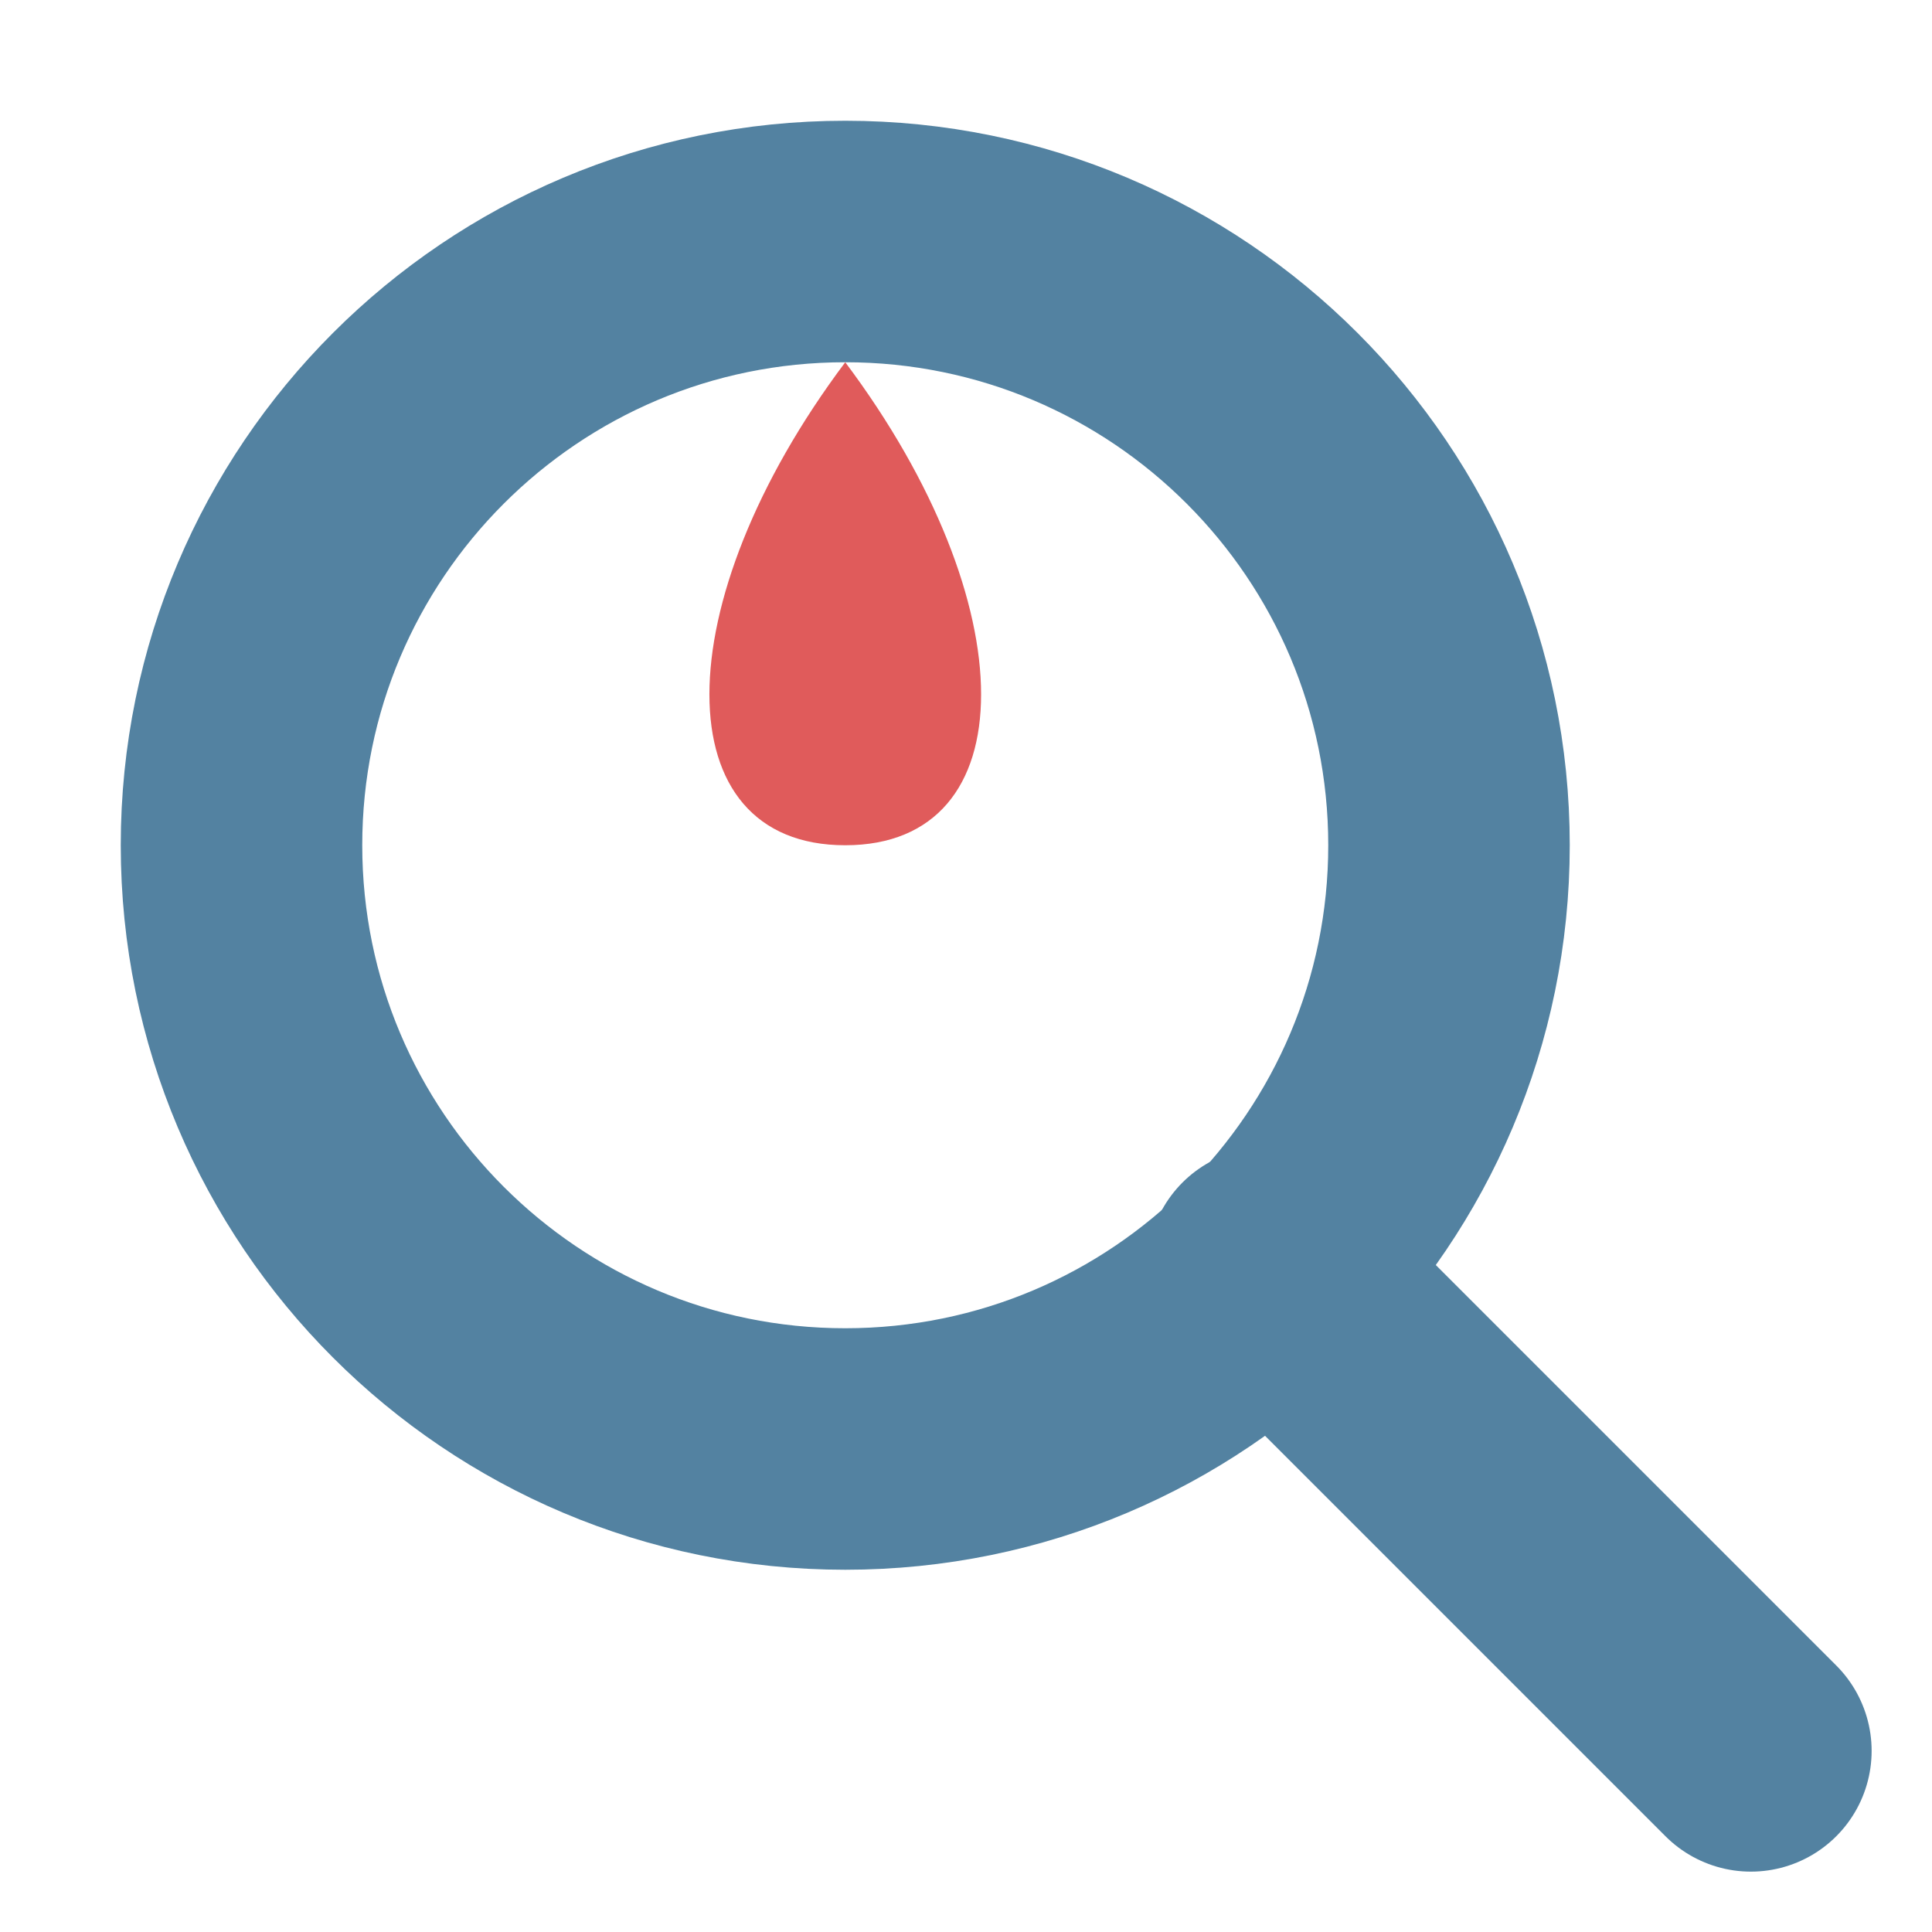
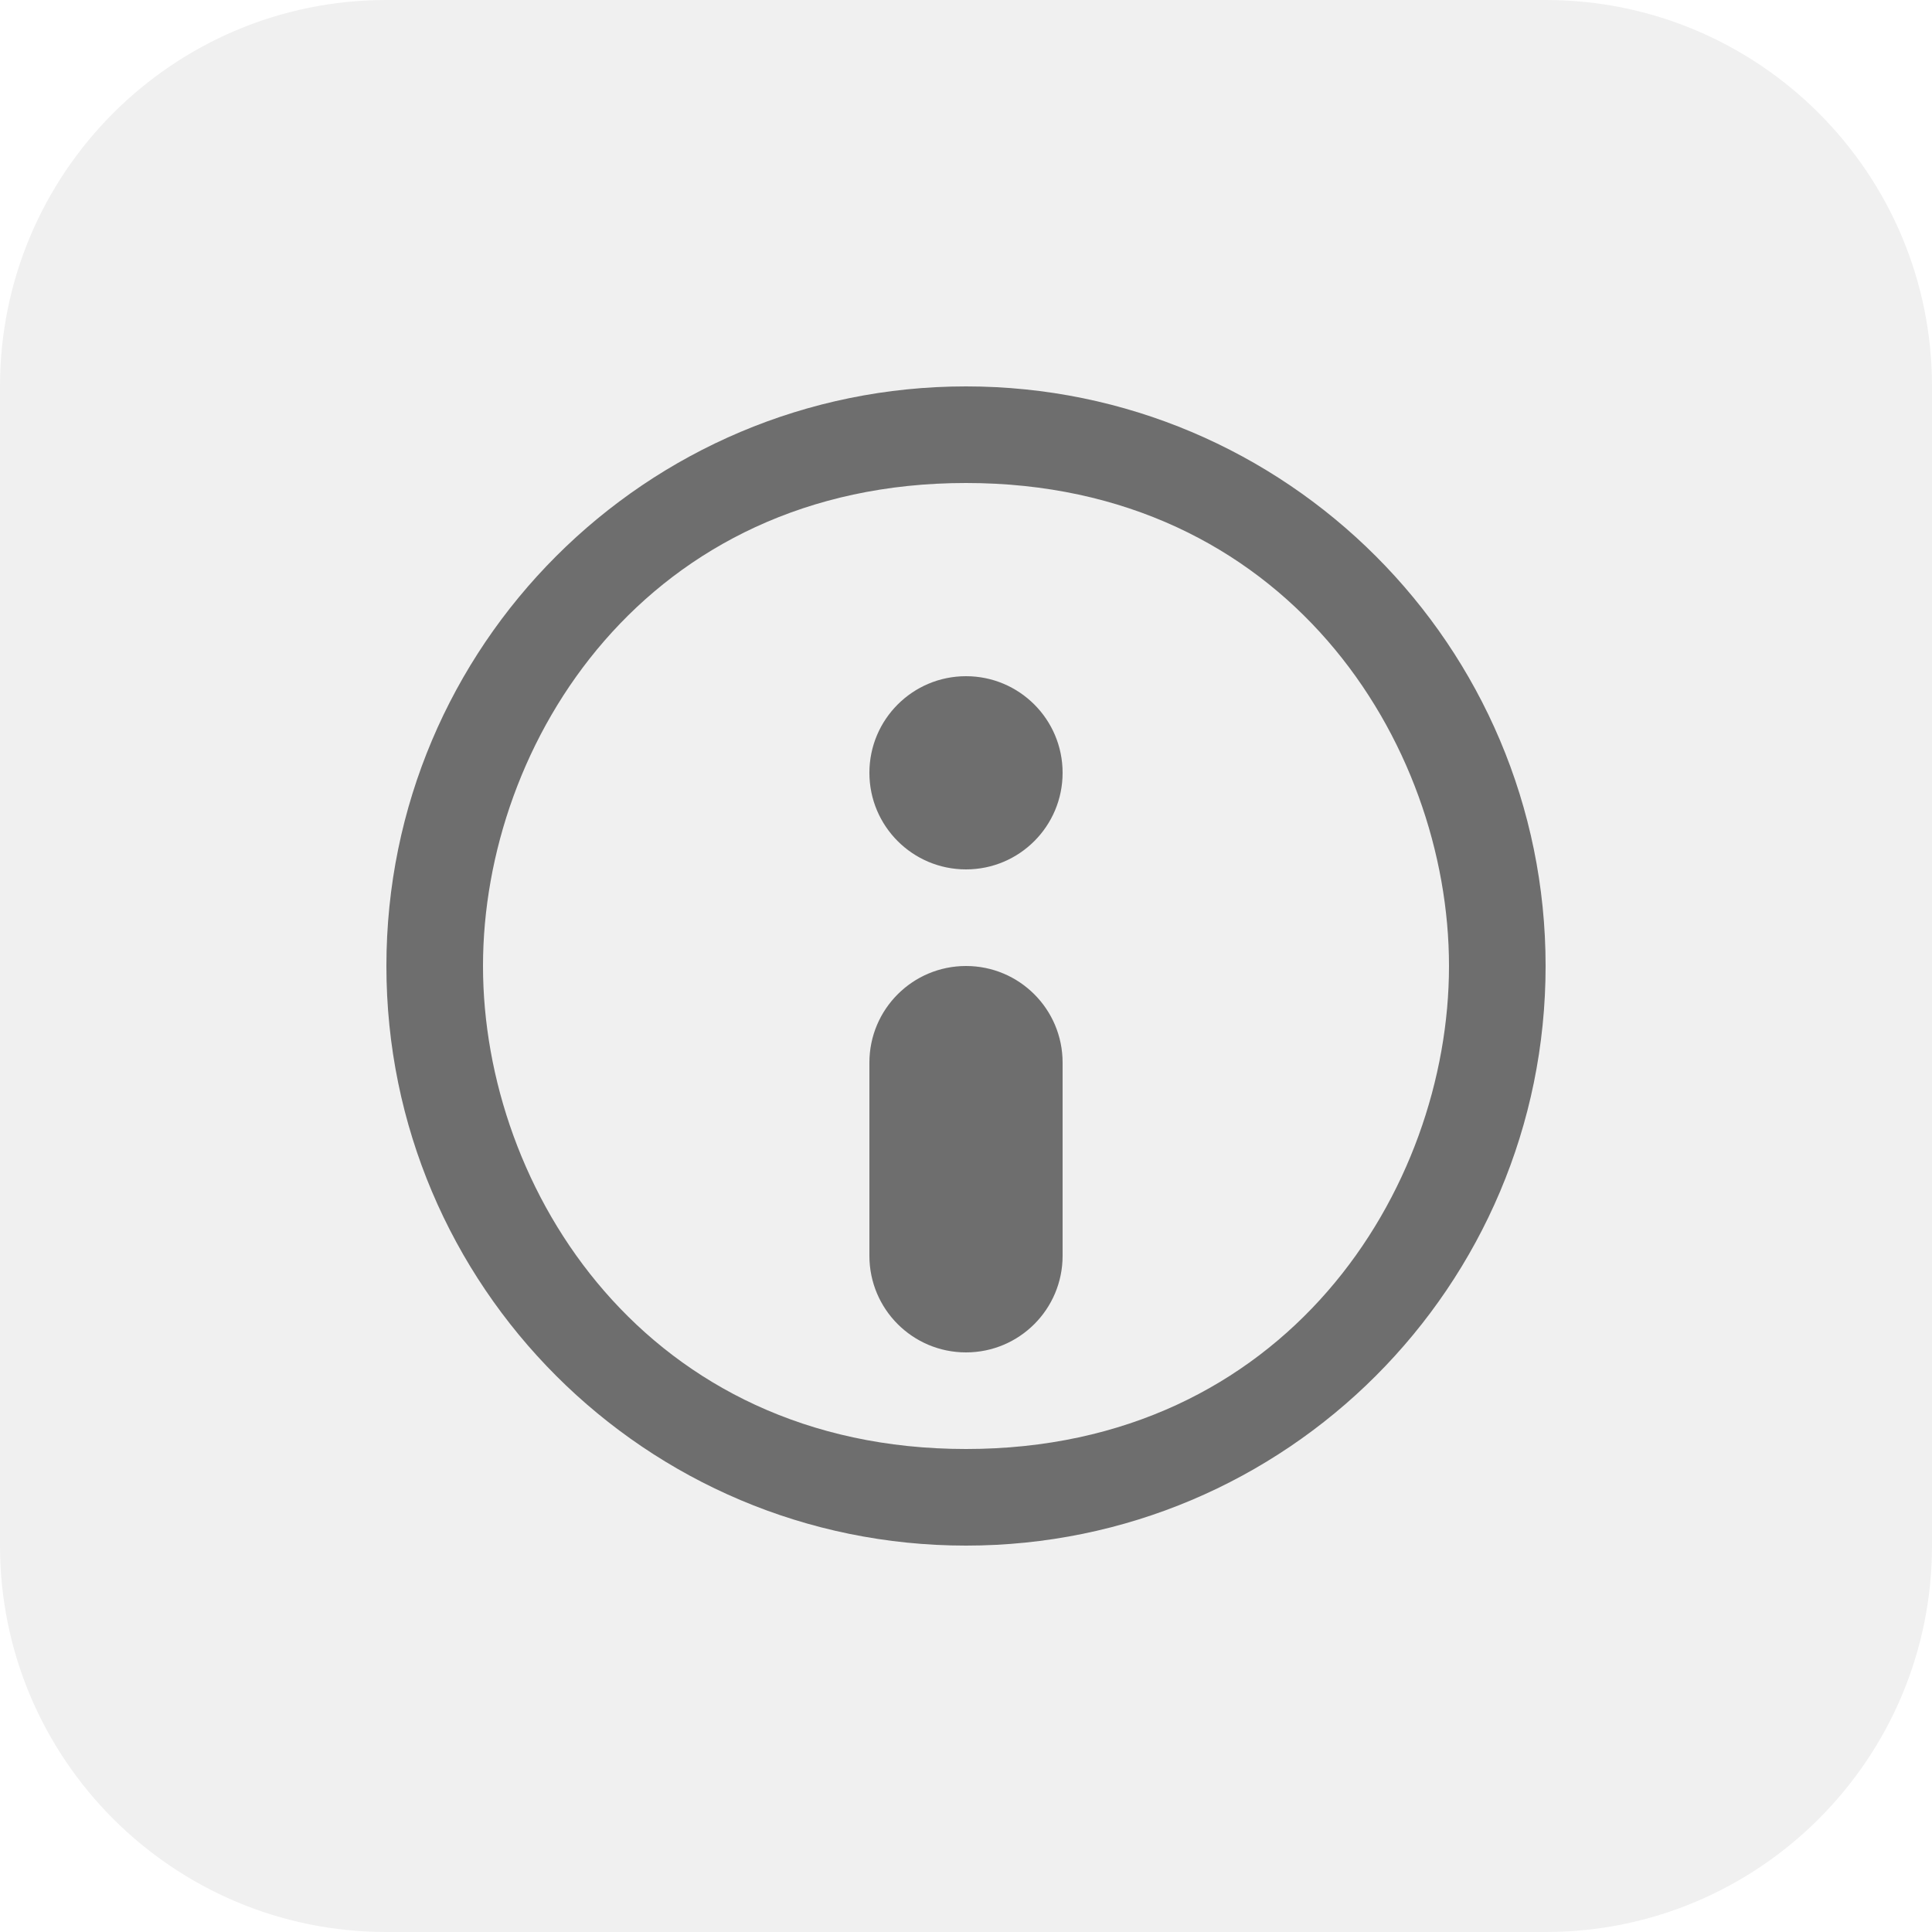
- <svg xmlns="http://www.w3.org/2000/svg" viewBox="0 0 16 16" width="16" height="16">
-   <circle cx="7" cy="7" r="5" fill="none" stroke="#5382A1" stroke-width="2" />
-   <line x1="10.5" y1="10.5" x2="14.5" y2="14.5" stroke="#5382A1" stroke-width="2" stroke-linecap="round" />
-   <path d="M7 3 C5.5 5 5.5 7 7 7 C8.5 7 8.5 5 7 3 Z" fill="#E05B5B" />
+ <svg xmlns="http://www.w3.org/2000/svg" width="40" height="40" viewBox="0 0 40 40">
+   <rect width="40" height="40" rx="8" fill="#F0F0F0" />
+   <path fill="#6E6E6E" d="M20,8 C26.627,8 32,13.373 32,20 C32,26.627 26.627,32 20,32 C13.373,32 8,26.627 8,20 C8,13.373 13.373,8 20,8 Z M20,10 C13.373,10 10,15.373 10,20 C10,24.627 13.373,30 20,30 C26.627,30 30,24.627 30,20 C30,15.373 26.627,10 20,10 Z M20,14 C21.105,14 22,14.895 22,16 C22,17.105 21.105,18 20,18 C18.895,18 18,17.105 18,16 C18,14.895 18.895,14 20,14 Z M20,20 C21.105,20 22,20.895 22,22 L22,26 C22,27.105 21.105,28 20,28 C18.895,28 18,27.105 18,26 L18,22 C18,20.895 18.895,20 20,20 Z" />
</svg>
